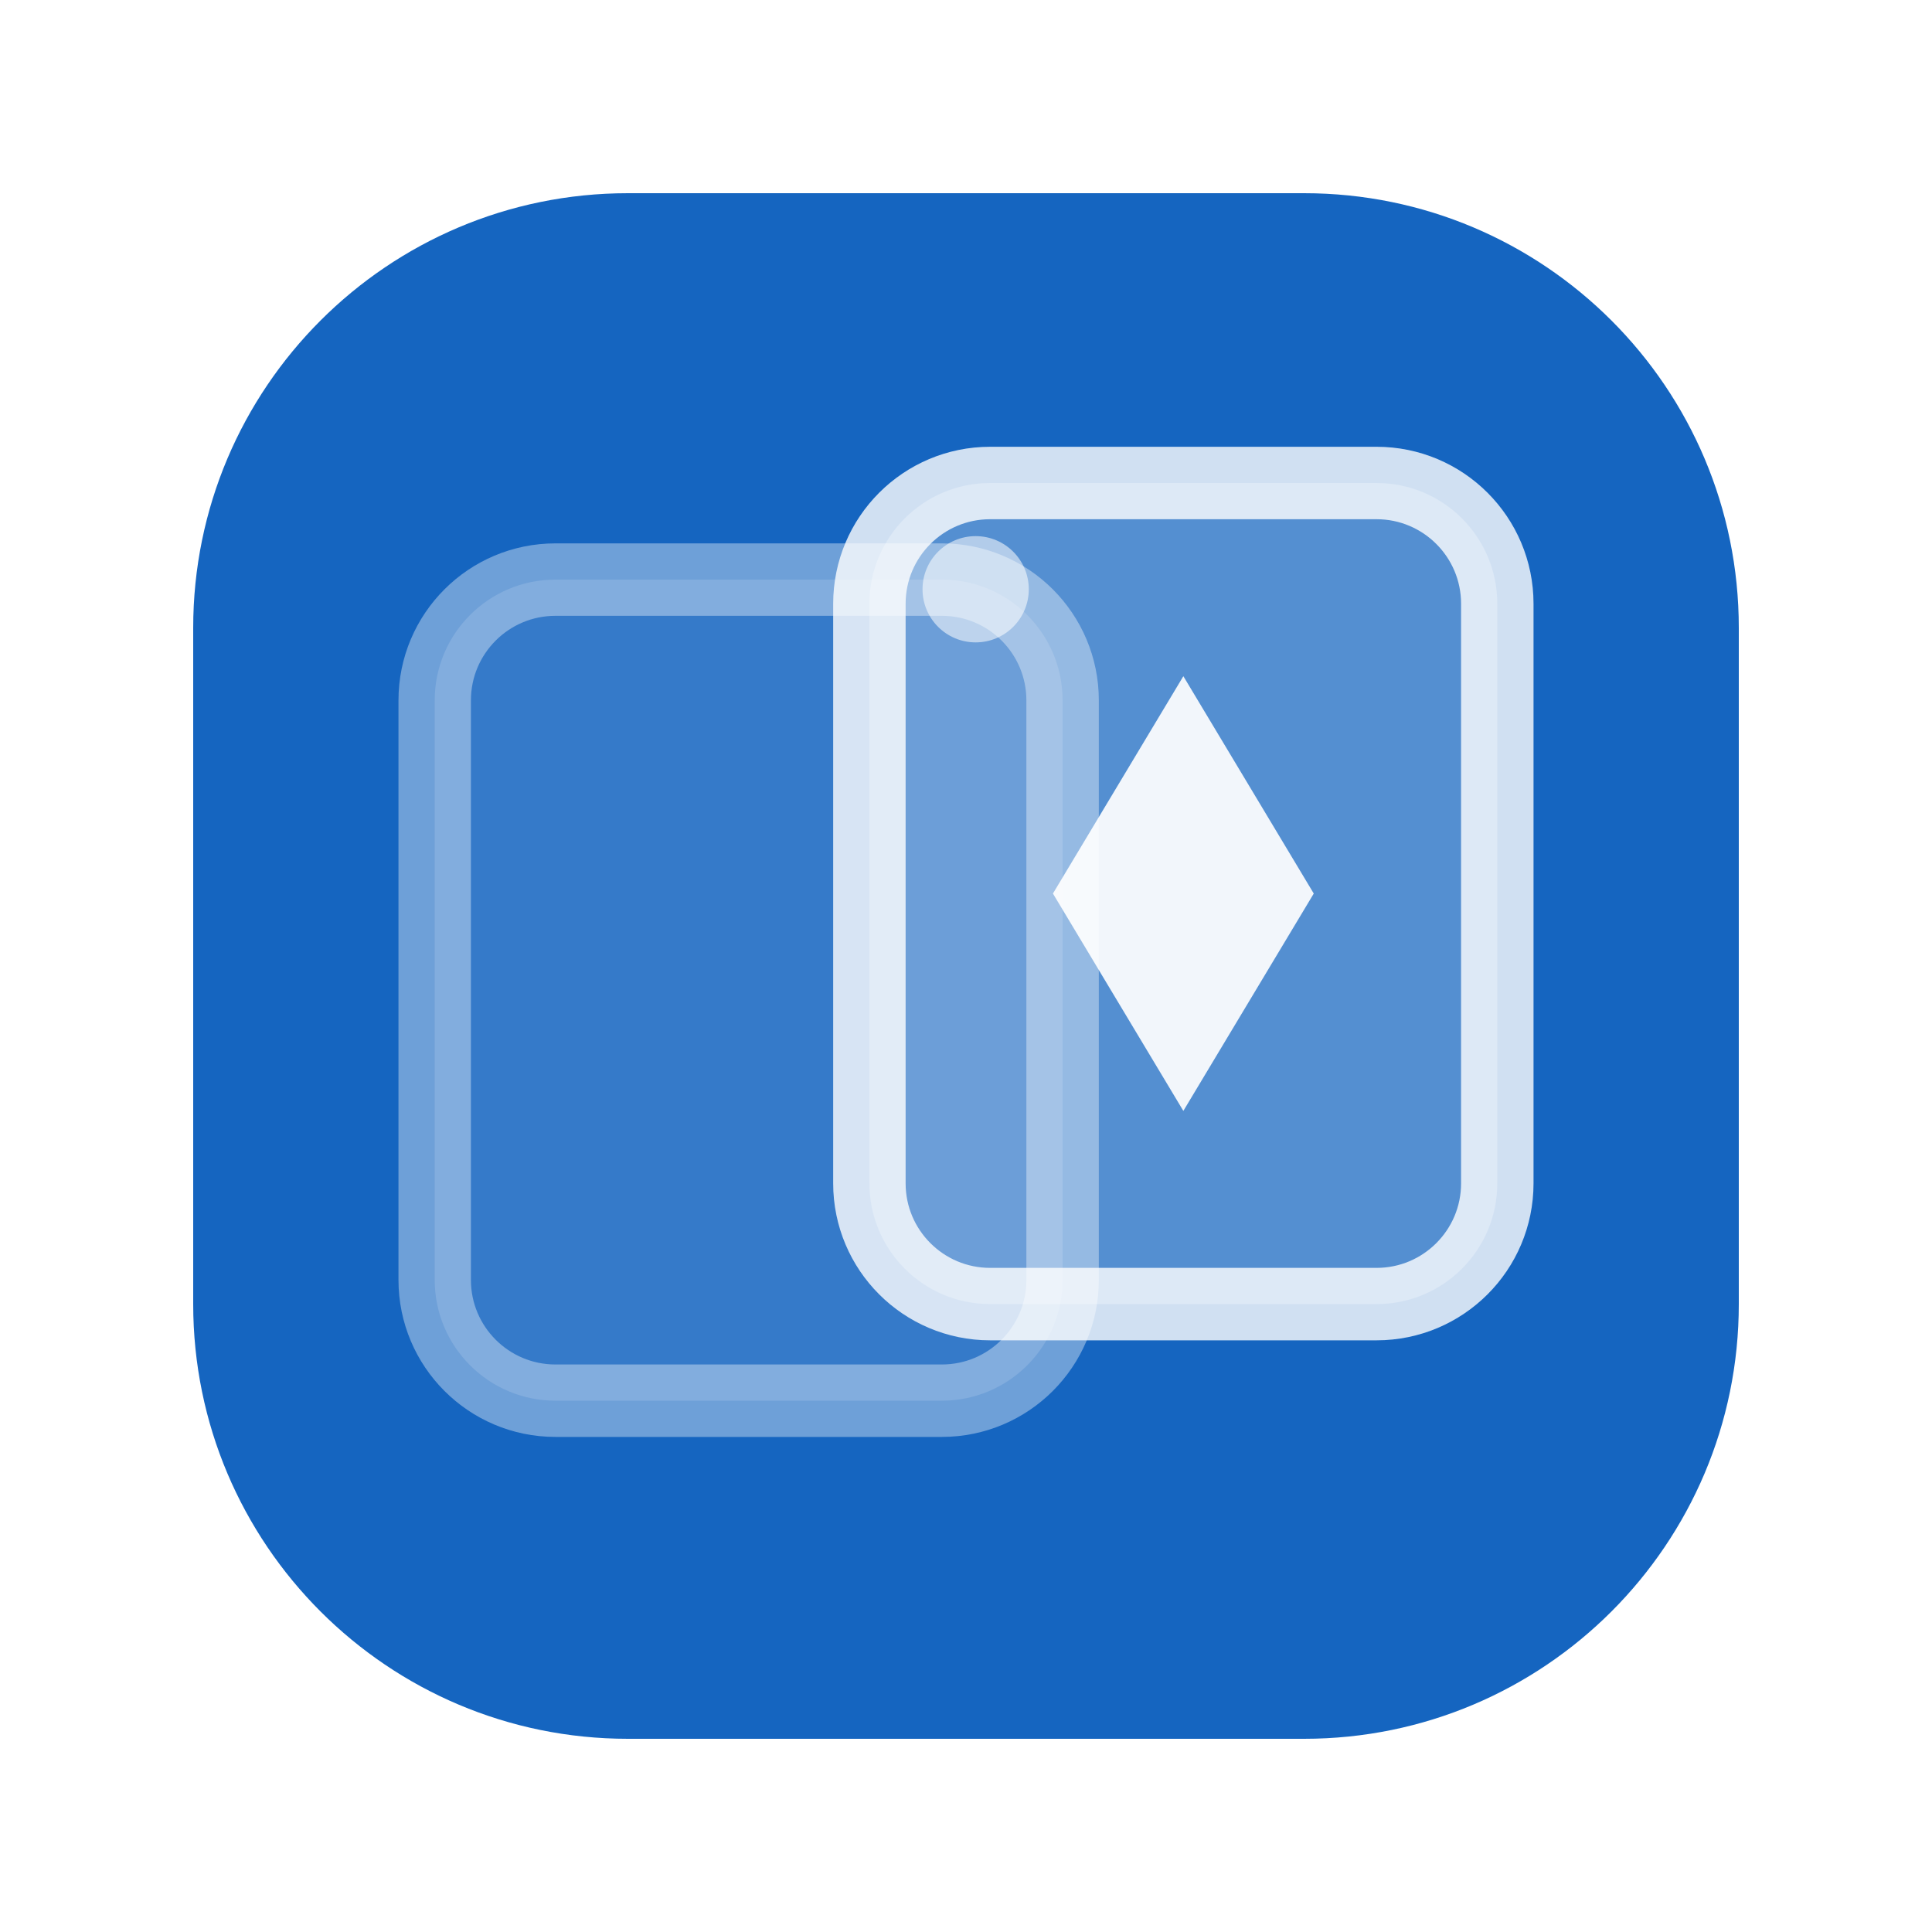
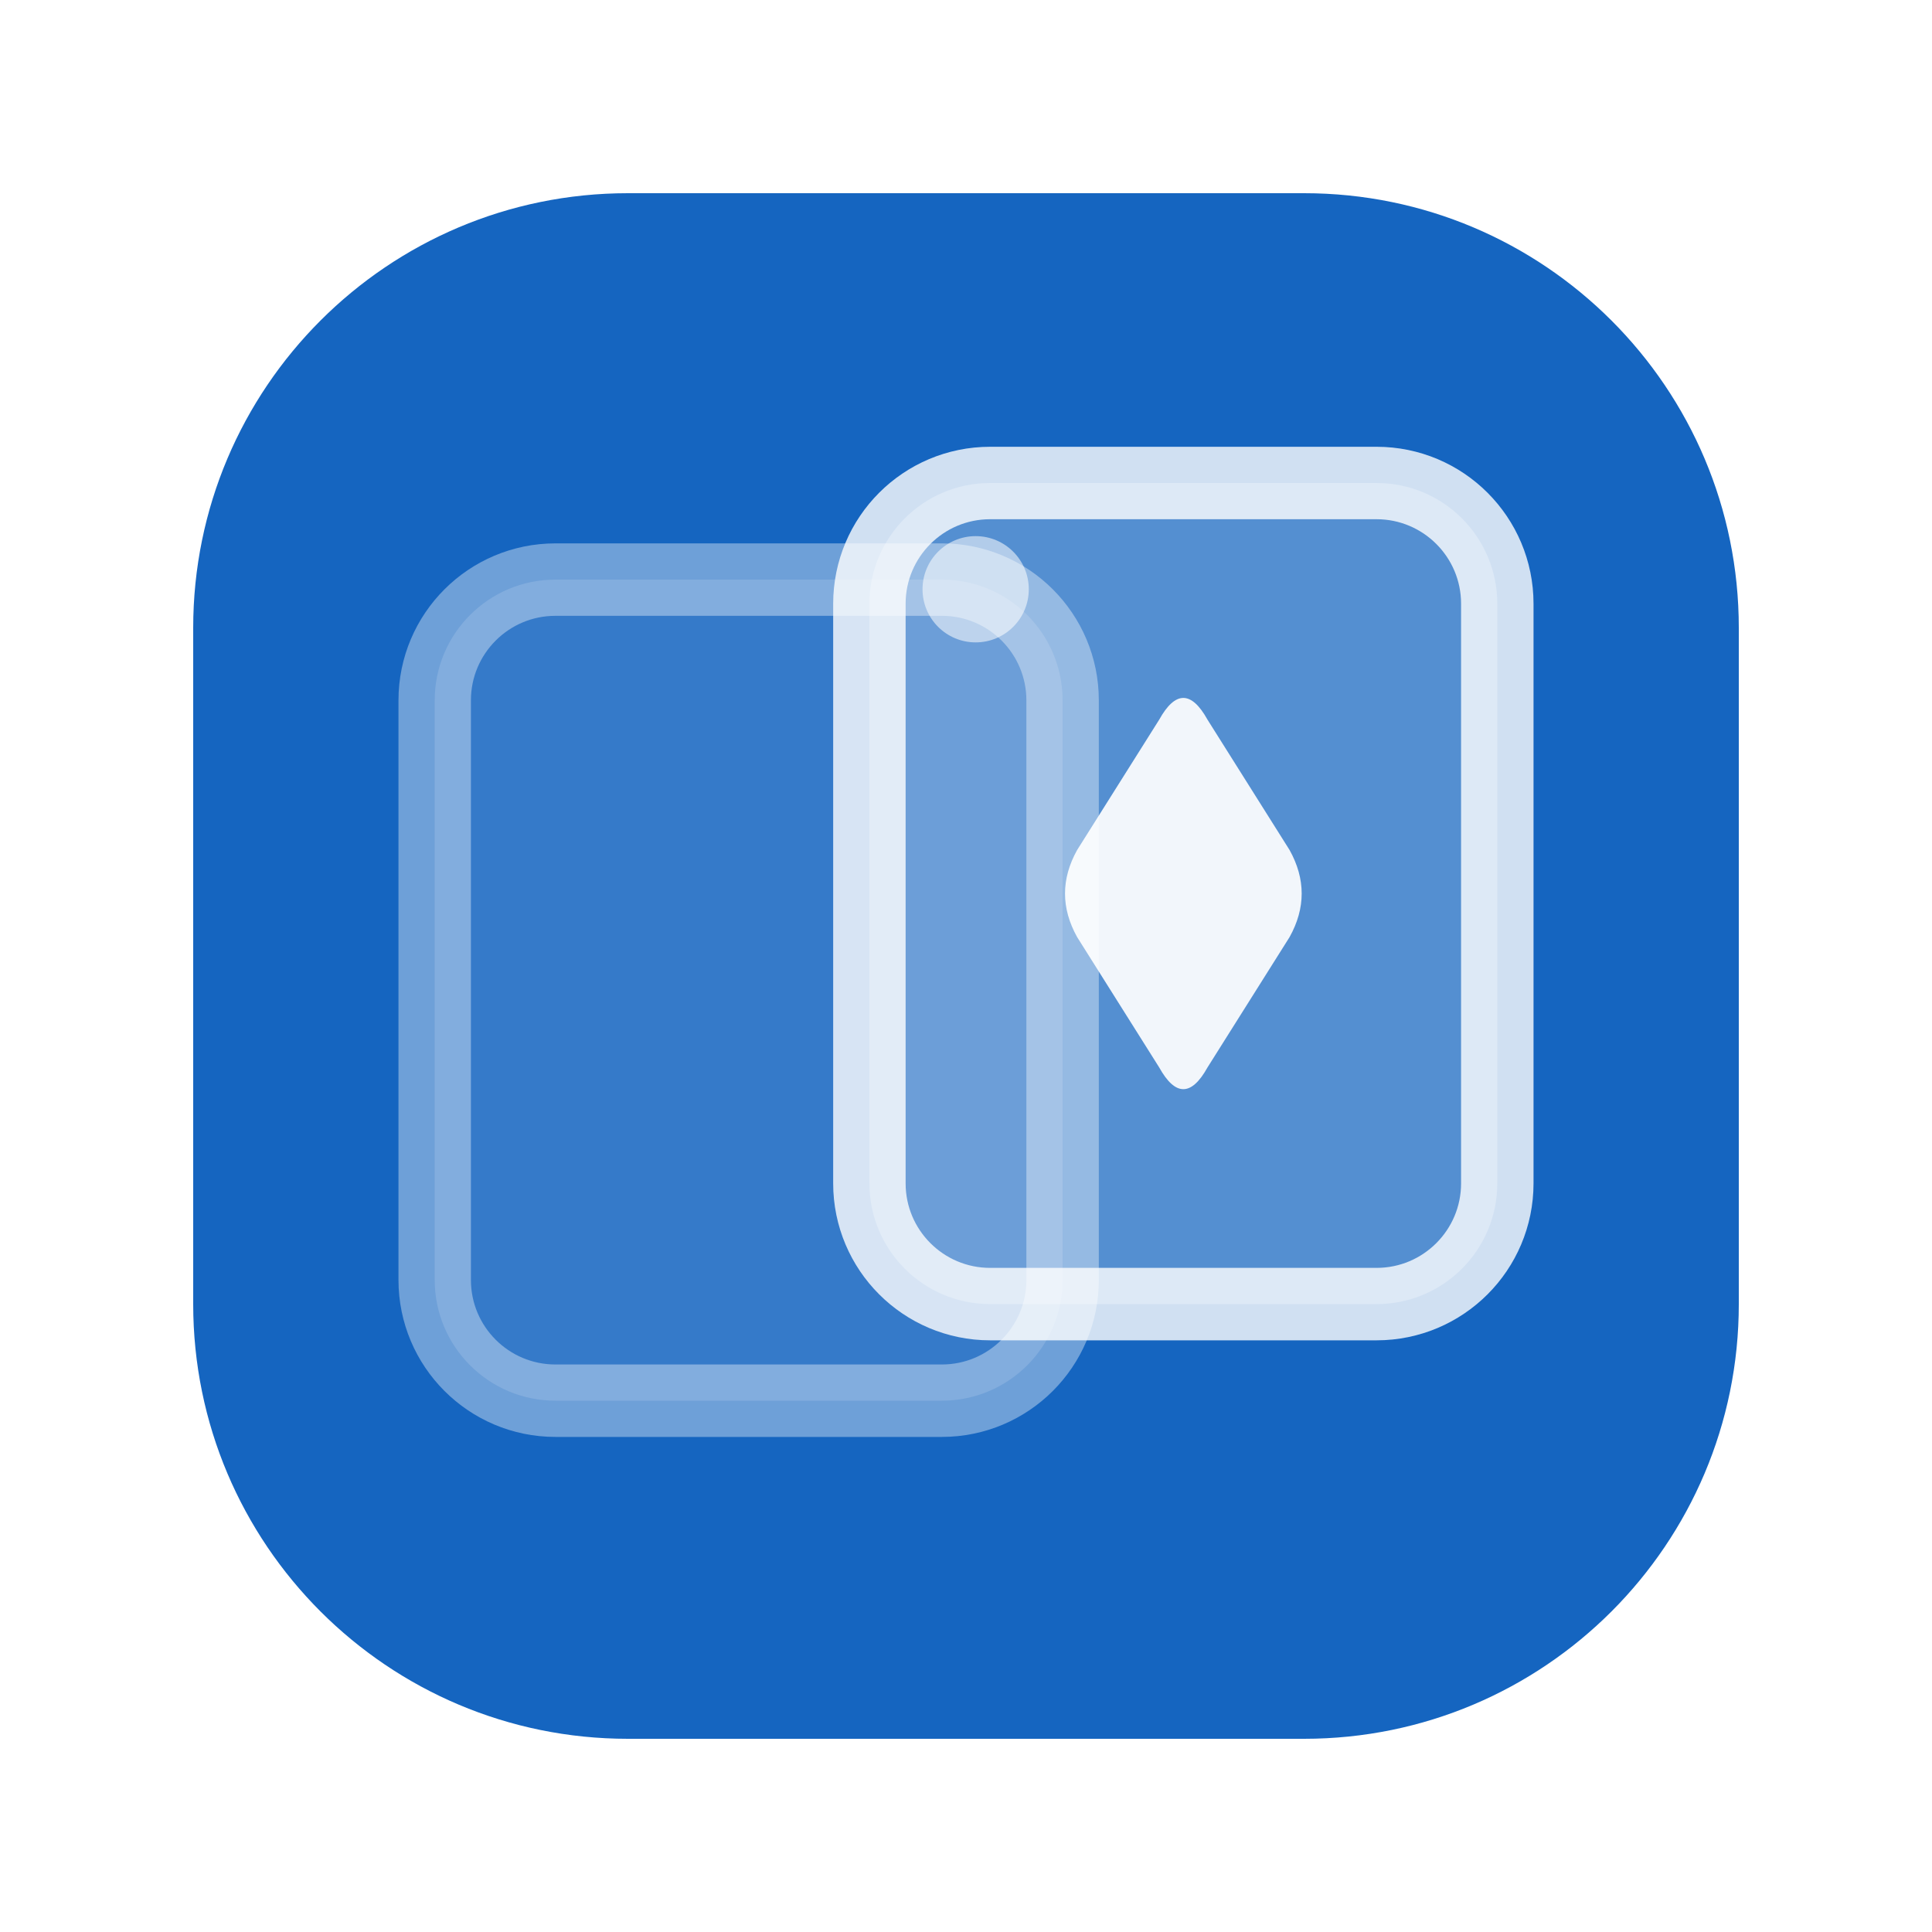
<svg xmlns="http://www.w3.org/2000/svg" viewBox="0 0 40 40">
  <rect x="4" y="4" width="32" height="32" rx="9" fill="#1565C0" />
  <rect x="9" y="12" width="13" height="17" rx="2.5" fill="rgba(255,255,255,0.14)" stroke="rgba(255,255,255,0.38)" stroke-width="1.5" />
  <rect x="18" y="10" width="13" height="17" rx="2.5" fill="rgba(255,255,255,0.27)" stroke="rgba(255,255,255,0.8)" stroke-width="1.5" />
-   <path d="M24.5 14 L27.2 18.5 L24.5 23 L21.8 18.5 Z" fill="rgba(255,255,255,0.92)" />
+   <path d="M24.0 14.9 Q24.5 14 25.0 14.9 L26.7 17.6 Q27.2 18.5 26.7 19.4 L25.0 22.1 Q24.5 23 24.0 22.1 L22.3 19.4 Q21.8 18.5 22.3 17.6 Z" fill="rgba(255,255,255,0.92)" />
  <circle cx="20.2" cy="12.2" r="1.1" fill="rgba(255,255,255,0.55)" />
</svg>
